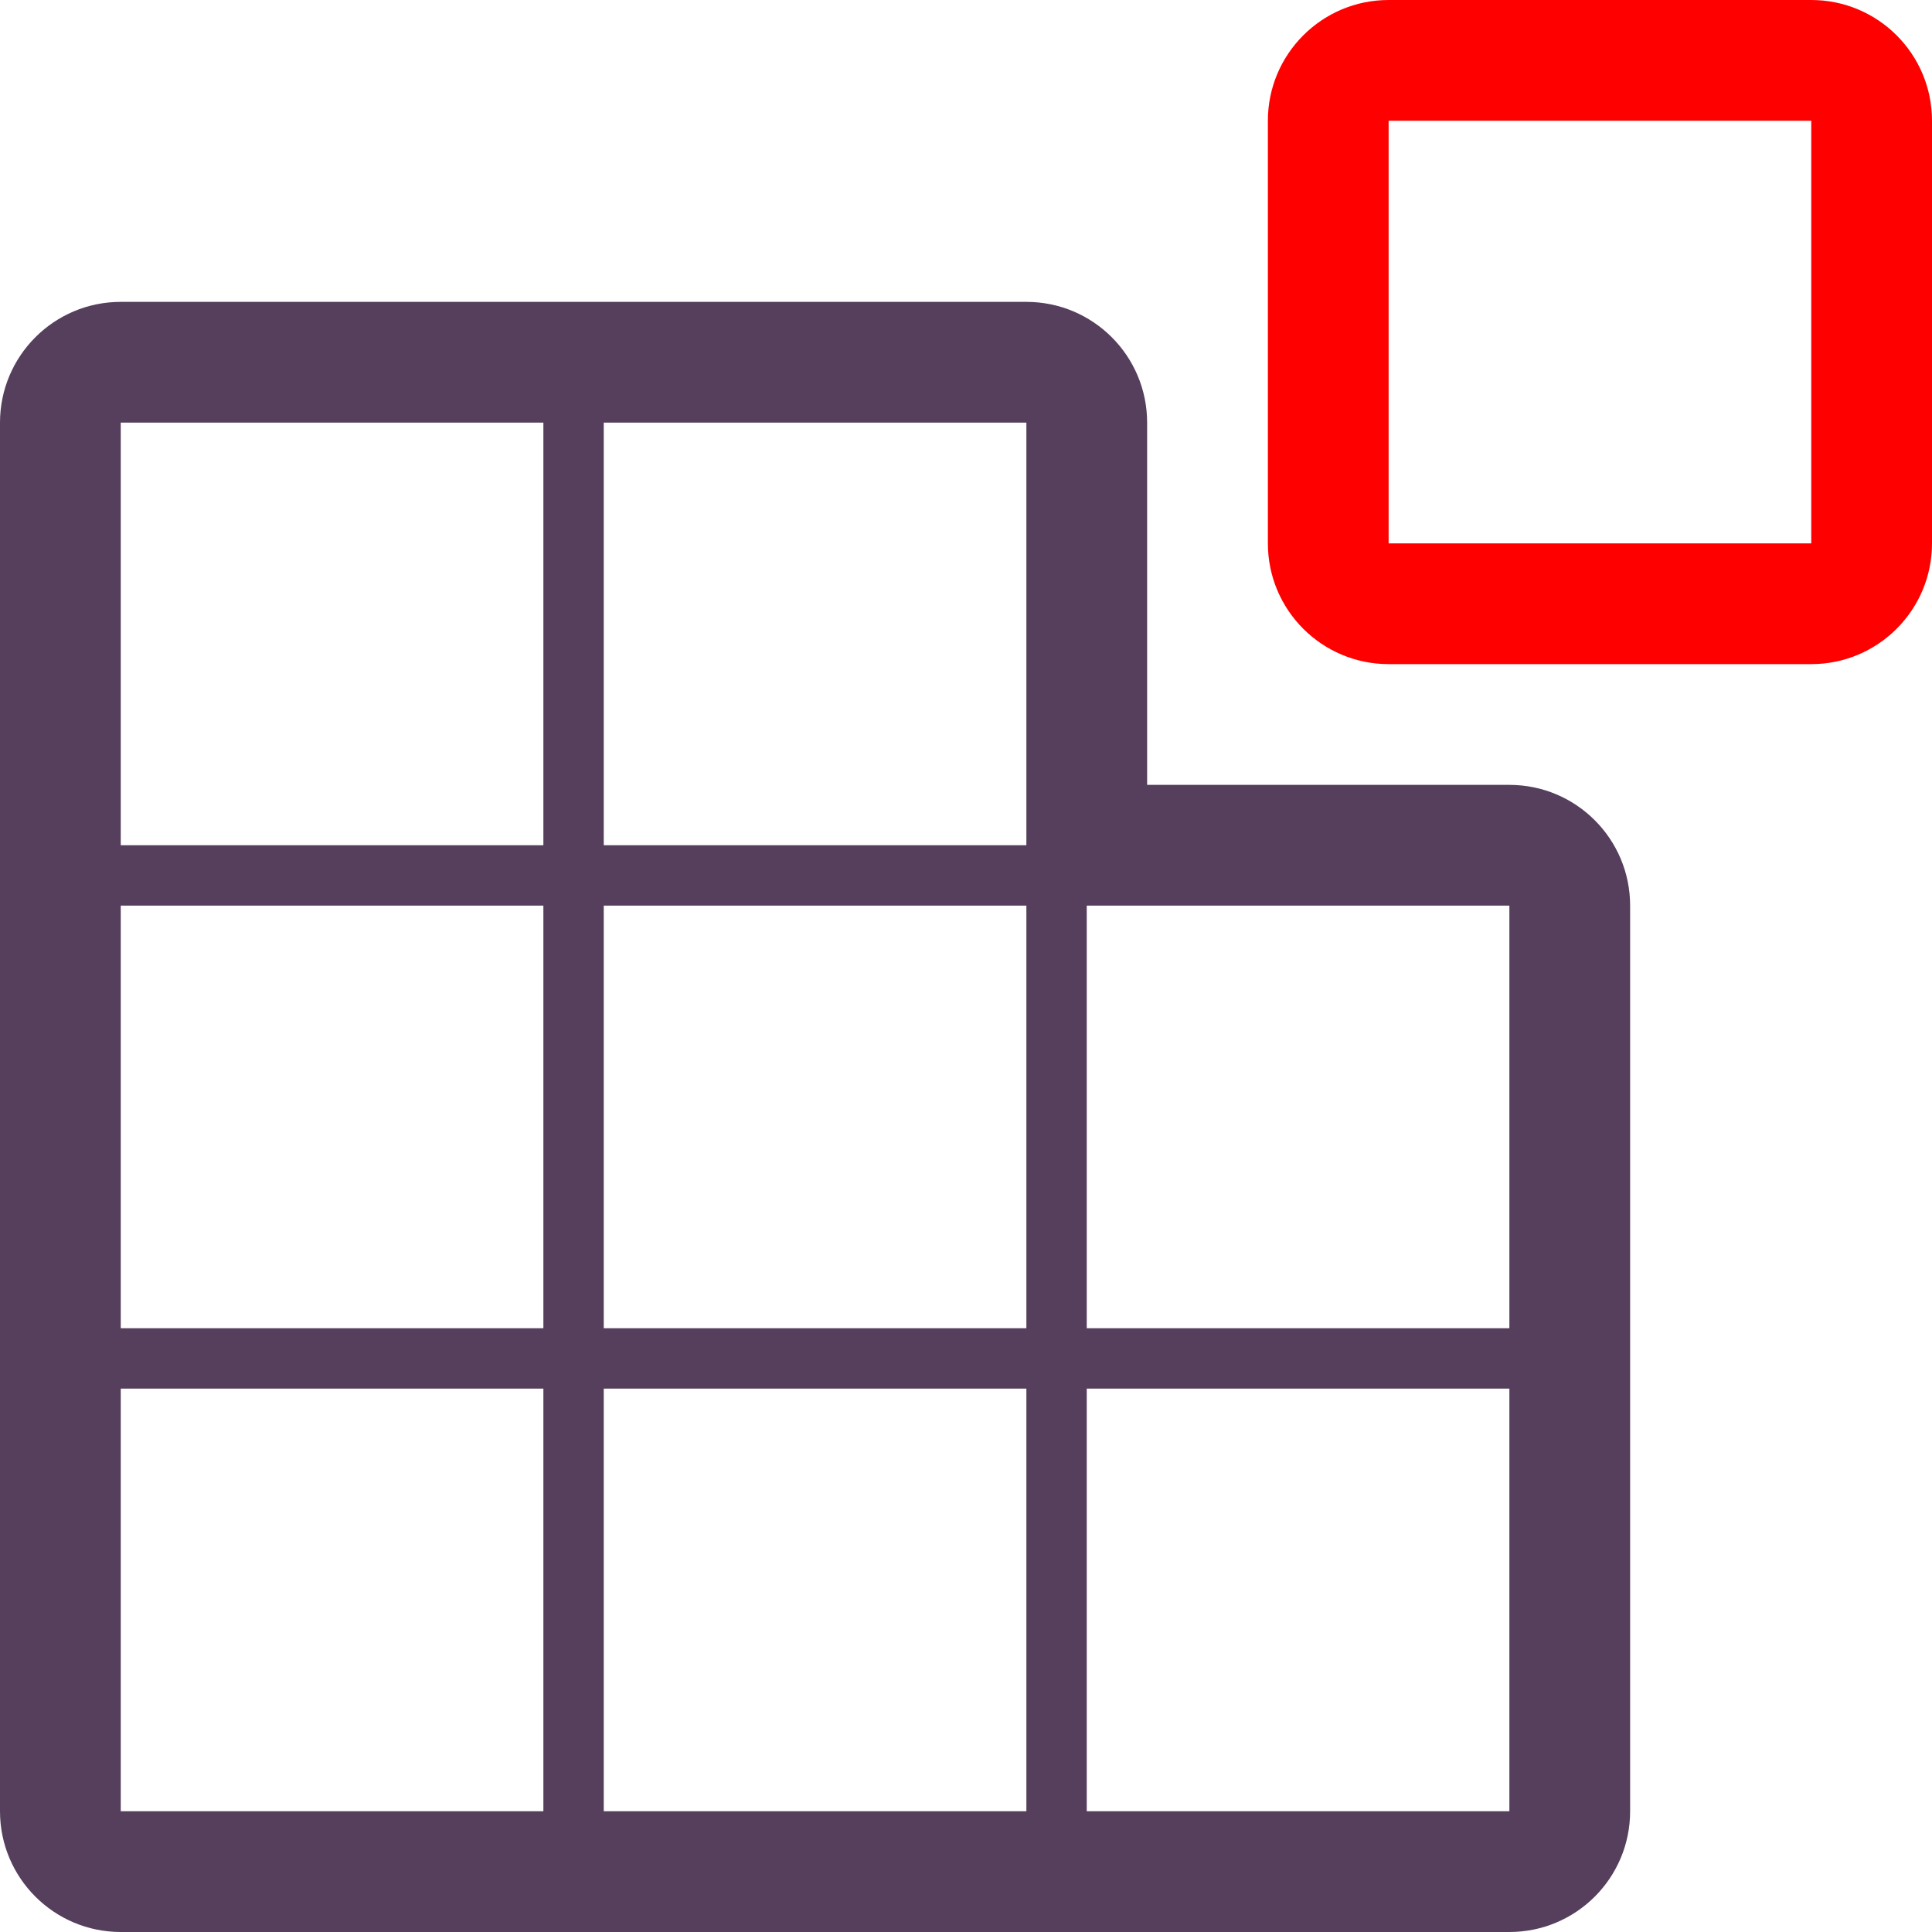
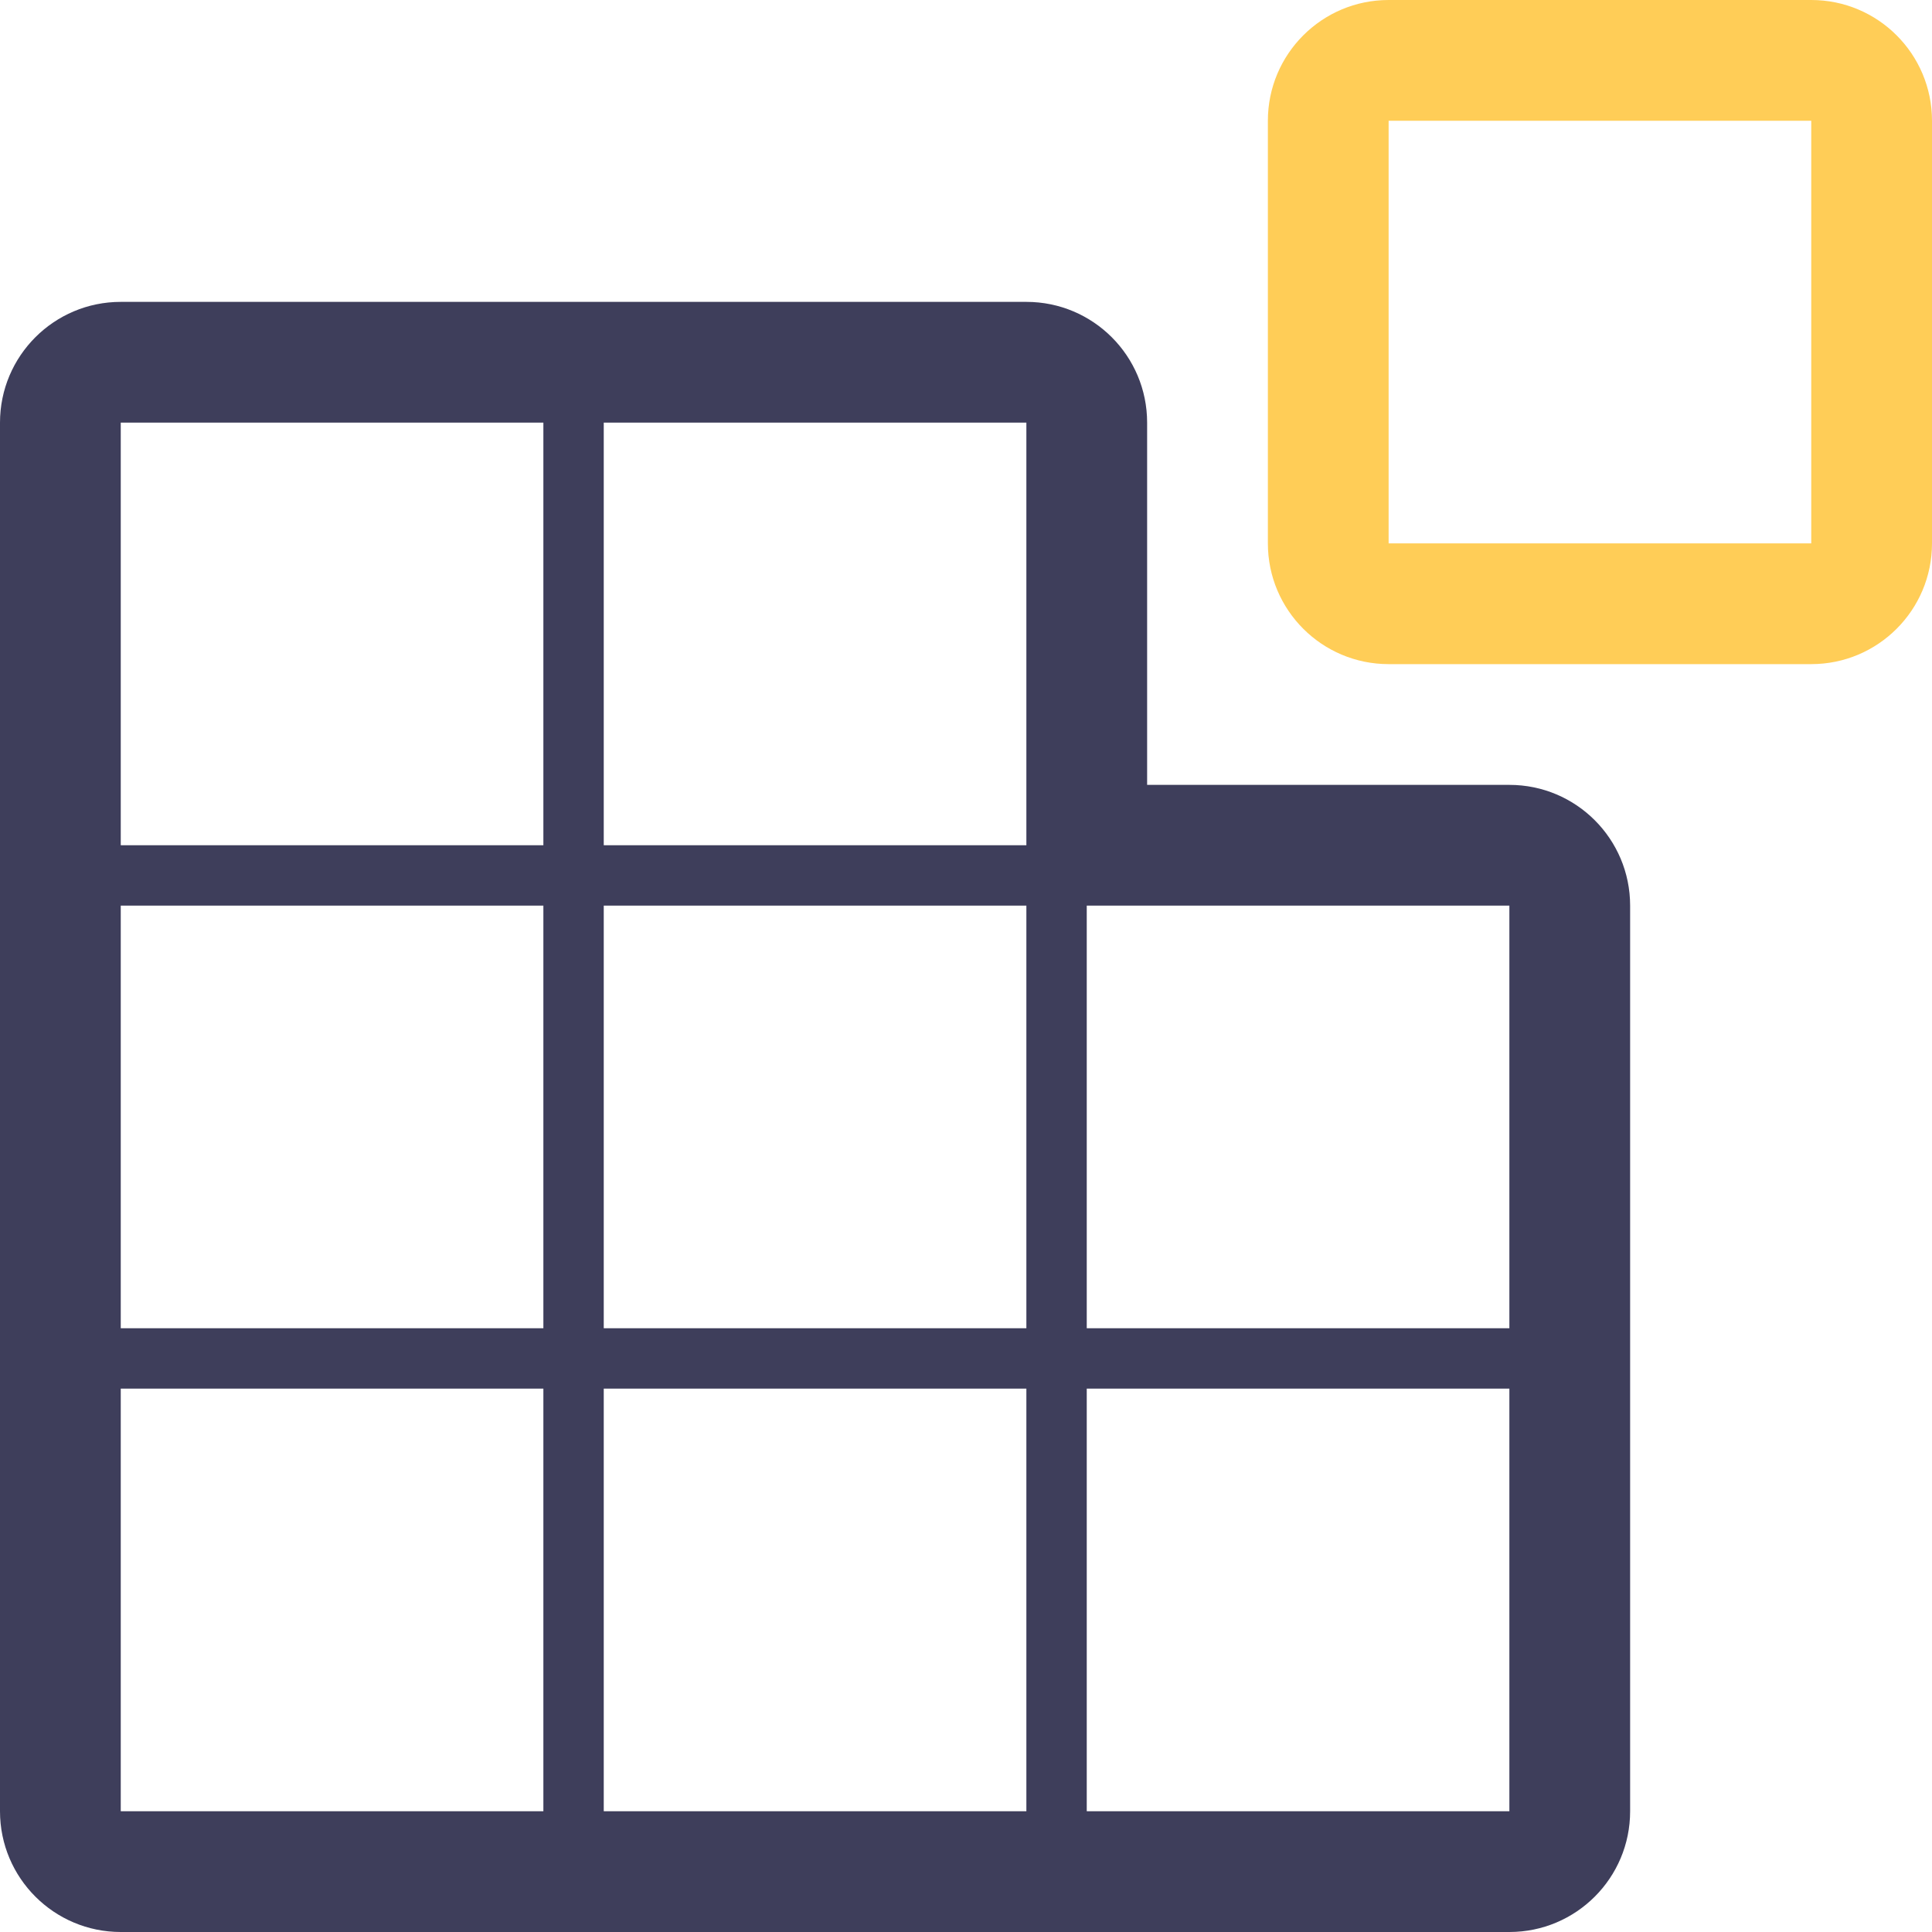
<svg xmlns="http://www.w3.org/2000/svg" width="32px" height="32px" viewBox="0 0 32 32" version="1.1">
  <defs />
  <g id="Page-1" stroke="none" stroke-width="1" fill="none" fill-rule="evenodd">
-     <g id="Desktop-HD" transform="translate(-961, -1551)" fill="#553F5C">
+     <g id="Desktop-HD" transform="translate(-961, -1551)" fill="#3e3e5b">
      <g id="extensible" transform="translate(961, 1551)">
-         <path d="M30,0 L23,0 C21.896,0 21,0.895 21,2 L21,9 C21,10.105 21.896,11 23,11 L30,11 C31.105,11 32,10.105 32,9 L32,2 C32,0.895 31.105,0 30,0 Z M30,9 L23,9 L23,2 L30,2 L30,9 Z" id="Piece" fill="red" />
+         <path d="M30,0 L23,0 C21.896,0 21,0.895 21,2 L21,9 C21,10.105 21.896,11 23,11 L30,11 C31.105,11 32,10.105 32,9 L32,2 C32,0.895 31.105,0 30,0 Z M30,9 L23,9 L23,2 L30,2 L30,9 Z" id="Piece" fill="#FFCD57" />
        <path d="M17,5 L2,5 C0.896,5 0,5.895 0,7 L0,30 C0,31.105 0.896,32 2,32 L25,32 C26.105,32 27,31.105 27,30 L27,15 C27,13.895 26.105,13 25,13 L19,13 L19,7 C19,5.895 18.105,5 17,5 Z M9,30 L2,30 L2,23 L9,23 L9,30 Z M17,30 L10,30 L10,23 L17,23 L17,30 Z M25,30 L18,30 L18,23 L25,23 L25,30 Z M9,22 L2,22 L2,15 L9,15 L9,22 Z M17,22 L10,22 L10,15 L17,15 L17,22 Z M25,22 L18,22 L18,15 L25,15 L25,22 Z M9,14 L2,14 L2,7 L9,7 L9,14 Z M17,14 L10,14 L10,7 L17,7 L17,14 Z" id="Body" />
      </g>
    </g>
  </g>
</svg>
